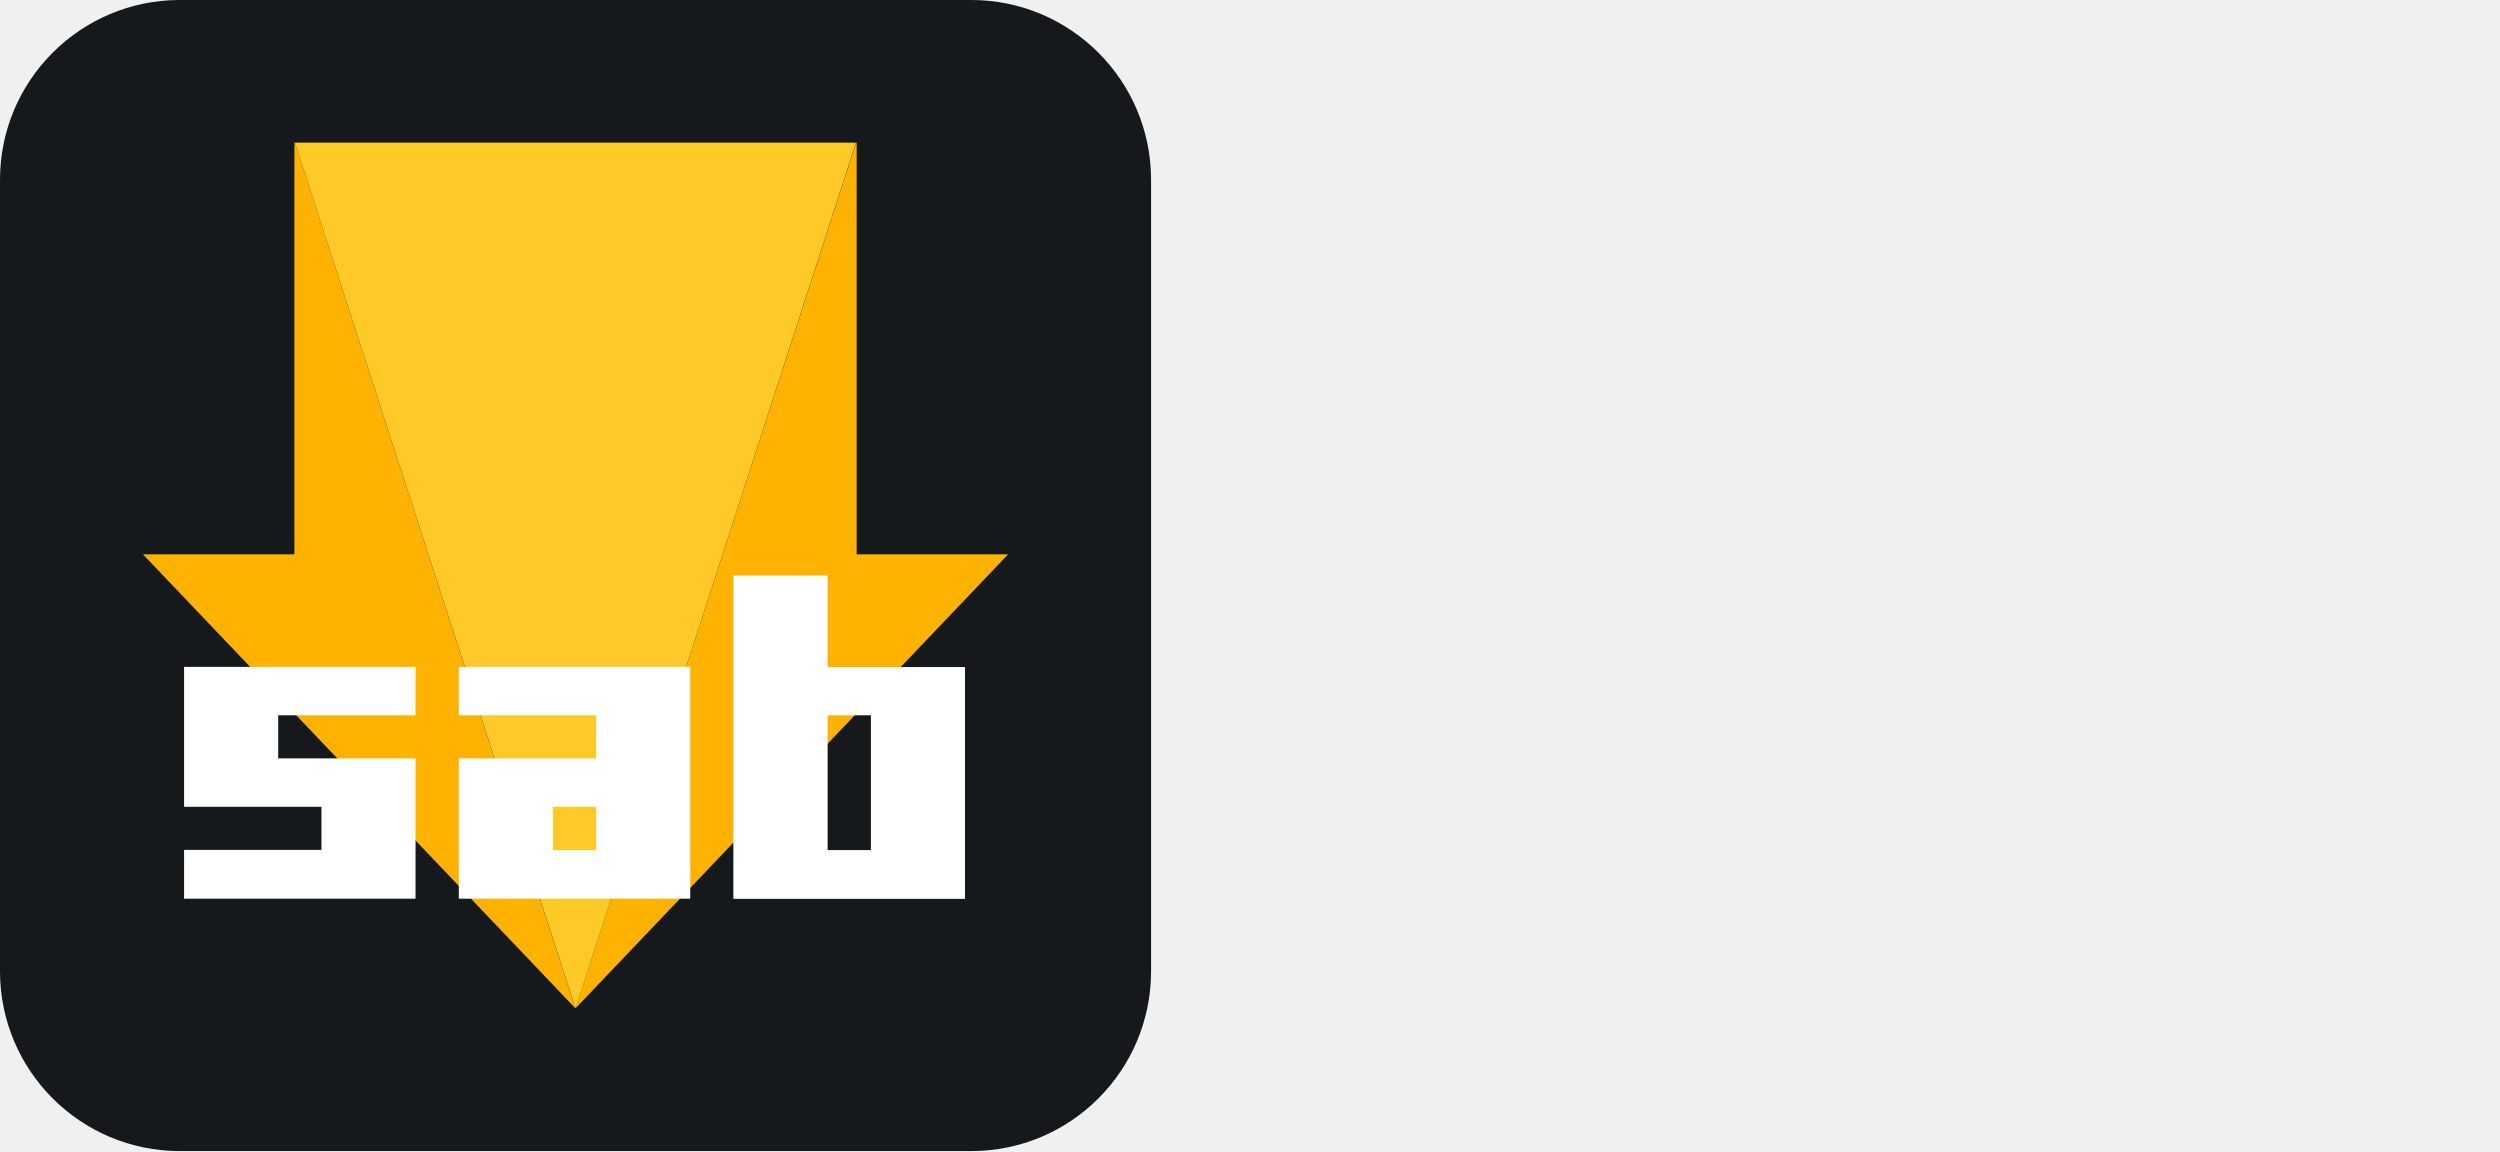
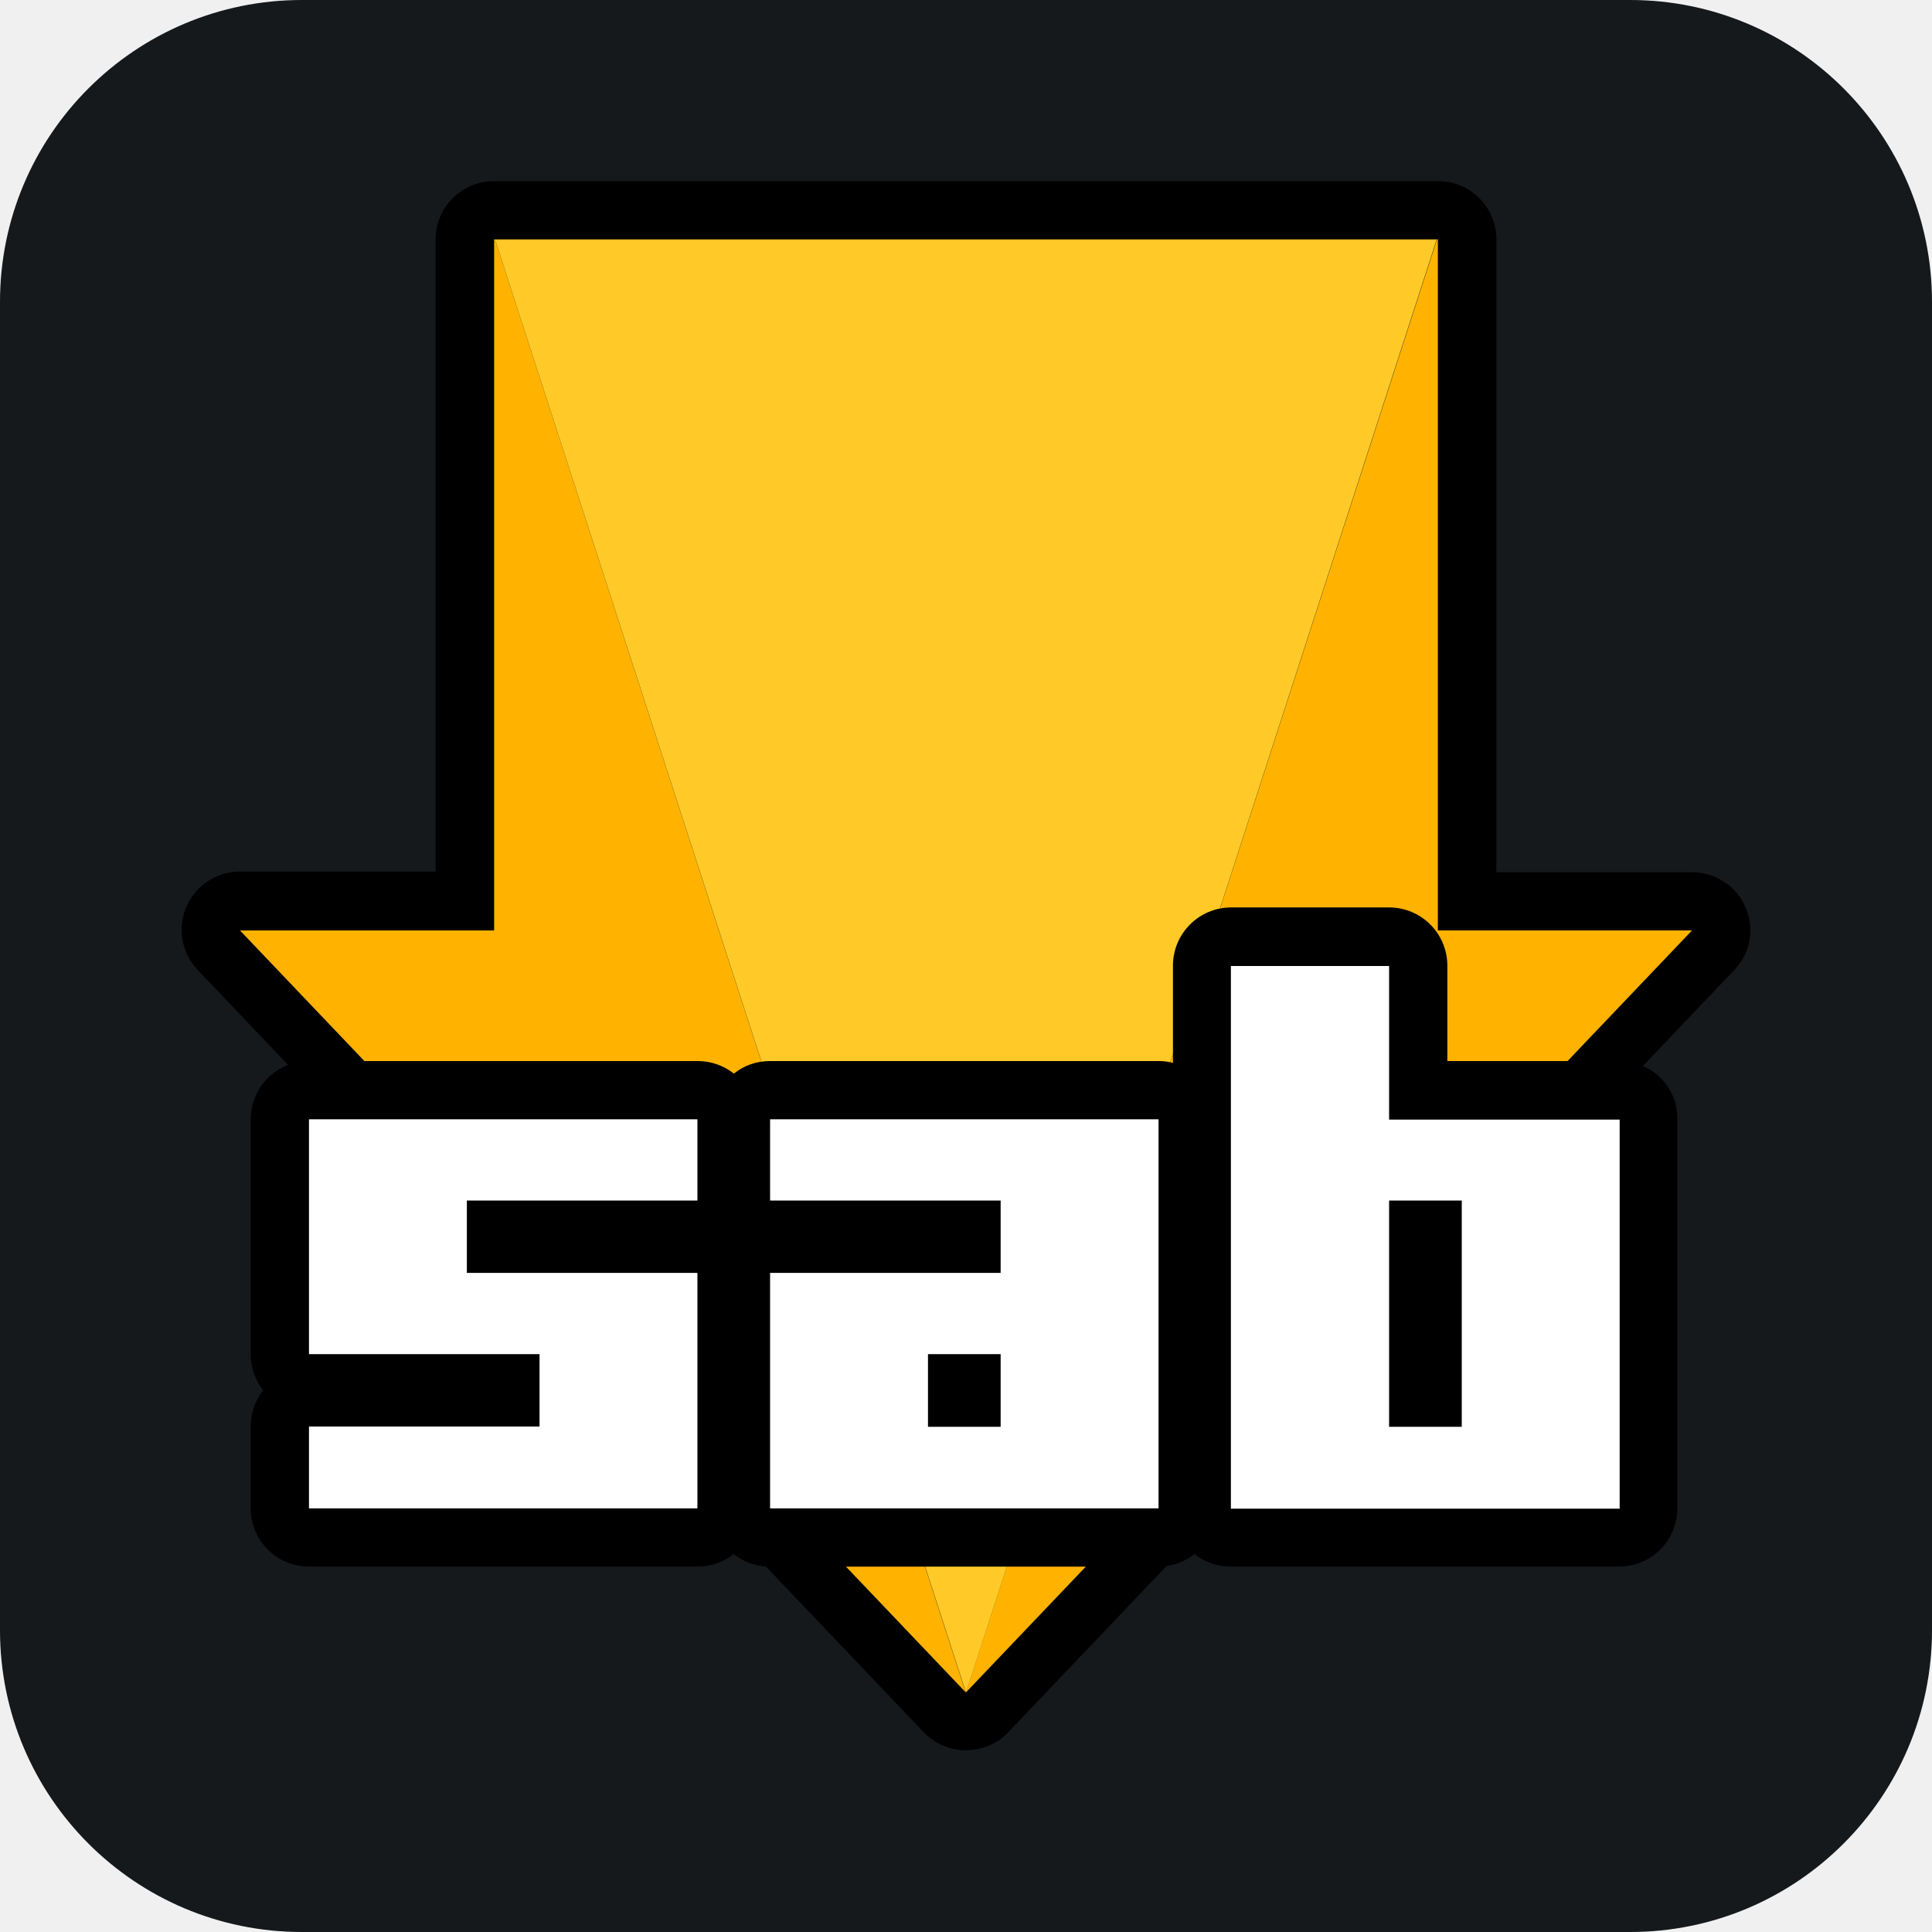
- <svg xmlns="http://www.w3.org/2000/svg" width="104.25" height="48" viewBox="0 0 556 256" fill="none" version="1.1">
-   <g transform="translate(0, 0)">
-     <svg x="0" y="0" width="556" height="256" viewBox="0 0 128 128" preserveAspectRatio="xMinYMin meet">
-       <style>
+ <svg xmlns="http://www.w3.org/2000/svg" viewBox="0 0 128 128">
+   <style>
#sh_sabnzbd_bg {fill: #15191C}
@media (prefers-color-scheme: light) {
    #sh_sabnzbd_bg {fill: #F4F2ED}
}
</style>
-       <rect id="sh_sabnzbd_bg" width="128" height="128" rx="20" />
-       <svg x="12" y="12" width="104" height="104" viewBox="0 0 512 512" preserveAspectRatio="xMidYMid meet">
-         <path d="M510.3 236.9c-3-7-9.9-11.5-17.5-11.5H429V19c0-10.5-8.5-19-19-19H102.1C91.6 0 83 8.5 83 19v206.2H19.2c-7.6 0-14.5 4.5-17.5 11.5s-1.5 15.1 3.7 20.6l236.8 248.6c3.6 3.8 8.6 5.9 13.8 5.9s10.2-2.1 13.8-5.9l236.8-248.6c5.2-5.3 6.7-13.4 3.7-20.4M256 493 19.2 244.4h82.9V19h307.8v225.3h82.9z" />
-         <path d="M102.4 19.1h307.2L256 492.9l236.8-248.5h-82.9V19H102.1v225.4H19.2l236.7 248.5z" style="fill-rule:evenodd;clip-rule:evenodd;fill:#ffb300" />
-         <path d="M256 493 102.4 19.1h307.1z" style="fill-rule:evenodd;clip-rule:evenodd;fill:#ffca28" />
-         <path d="M469.2 287H413v-31.1c0-10.5-8.5-19-19-19h-51.5c-10.5 0-19 8.5-19 19v31.7c-1.5-.4-3-.6-4.6-.6H192.1c-4.5 0-8.6 1.5-11.8 4.1-3.3-2.6-7.4-4.1-11.8-4.1H41.7c-10.5 0-19 8.5-19 19v76.6c0 4.5 1.5 8.6 4.1 11.8-2.6 3.2-4.1 7.3-4.1 11.8v26.7c0 10.5 8.5 19 19 19h126.7c4.5 0 8.6-1.5 11.8-4.1 3.3 2.6 7.4 4.1 11.8 4.1h126.7c4.5 0 8.6-1.5 11.8-4.1 3.3 2.6 7.4 4.1 11.8 4.1H469c10.5 0 19-8.5 19-19V306c.2-10.5-8.3-19-18.8-19" />
-         <path d="M168.4 432.9H41.7v-26.7h75.2v-23.6H41.7V306h126.7v26.5H93.2v23.6h75.2zm150.4 0H192.1v-76.8h75.2v-23.6h-75.2V306h126.7zm-75.2-26.6h23.7v-23.7h-23.7zm98.8 26.7V256H394v50.1h75.2V433zm51.6-26.7h23.7v-73.8H394z" style="fill-rule:evenodd;clip-rule:evenodd;fill:#fff" />
-       </svg>
-     </svg>
-   </g>
+   <rect id="sh_sabnzbd_bg" width="128" height="128" rx="20" />
+   <svg x="12" y="12" width="104" height="104" viewBox="0 0 512 512" preserveAspectRatio="xMidYMid meet">
+     <path d="M510.3 236.9c-3-7-9.9-11.5-17.5-11.5H429V19c0-10.5-8.5-19-19-19H102.1C91.6 0 83 8.5 83 19v206.2H19.2c-7.6 0-14.5 4.5-17.5 11.5s-1.5 15.1 3.7 20.6l236.8 248.6c3.6 3.8 8.6 5.9 13.8 5.9s10.2-2.1 13.8-5.9l236.8-248.6c5.2-5.3 6.7-13.4 3.7-20.4M256 493 19.2 244.4h82.9V19h307.8v225.3h82.9z" />
+     <path d="M102.4 19.1h307.2L256 492.9l236.8-248.5h-82.9V19H102.1v225.4H19.2l236.7 248.5z" style="fill-rule:evenodd;clip-rule:evenodd;fill:#ffb300" />
+     <path d="M256 493 102.4 19.1h307.1z" style="fill-rule:evenodd;clip-rule:evenodd;fill:#ffca28" />
+     <path d="M469.2 287H413v-31.1c0-10.5-8.5-19-19-19h-51.5c-10.5 0-19 8.5-19 19v31.7c-1.5-.4-3-.6-4.6-.6H192.1c-4.5 0-8.6 1.5-11.8 4.1-3.3-2.6-7.4-4.1-11.8-4.1H41.7c-10.5 0-19 8.5-19 19v76.6c0 4.5 1.5 8.6 4.1 11.8-2.6 3.2-4.1 7.3-4.1 11.8v26.7c0 10.5 8.5 19 19 19h126.7c4.5 0 8.6-1.5 11.8-4.1 3.3 2.6 7.4 4.1 11.8 4.1h126.7c4.5 0 8.6-1.5 11.8-4.1 3.3 2.6 7.4 4.1 11.8 4.1H469c10.5 0 19-8.5 19-19V306c.2-10.5-8.3-19-18.8-19" />
+     <path d="M168.4 432.9H41.7v-26.7h75.2v-23.6H41.7V306h126.7v26.5H93.2v23.6h75.2zm150.4 0H192.1v-76.8h75.2v-23.6h-75.2V306h126.7zm-75.2-26.6h23.7v-23.7h-23.7zm98.8 26.7V256H394v50.1h75.2V433zm51.6-26.7h23.7v-73.8H394z" style="fill-rule:evenodd;clip-rule:evenodd;fill:#fff" />
+   </svg>
</svg>
